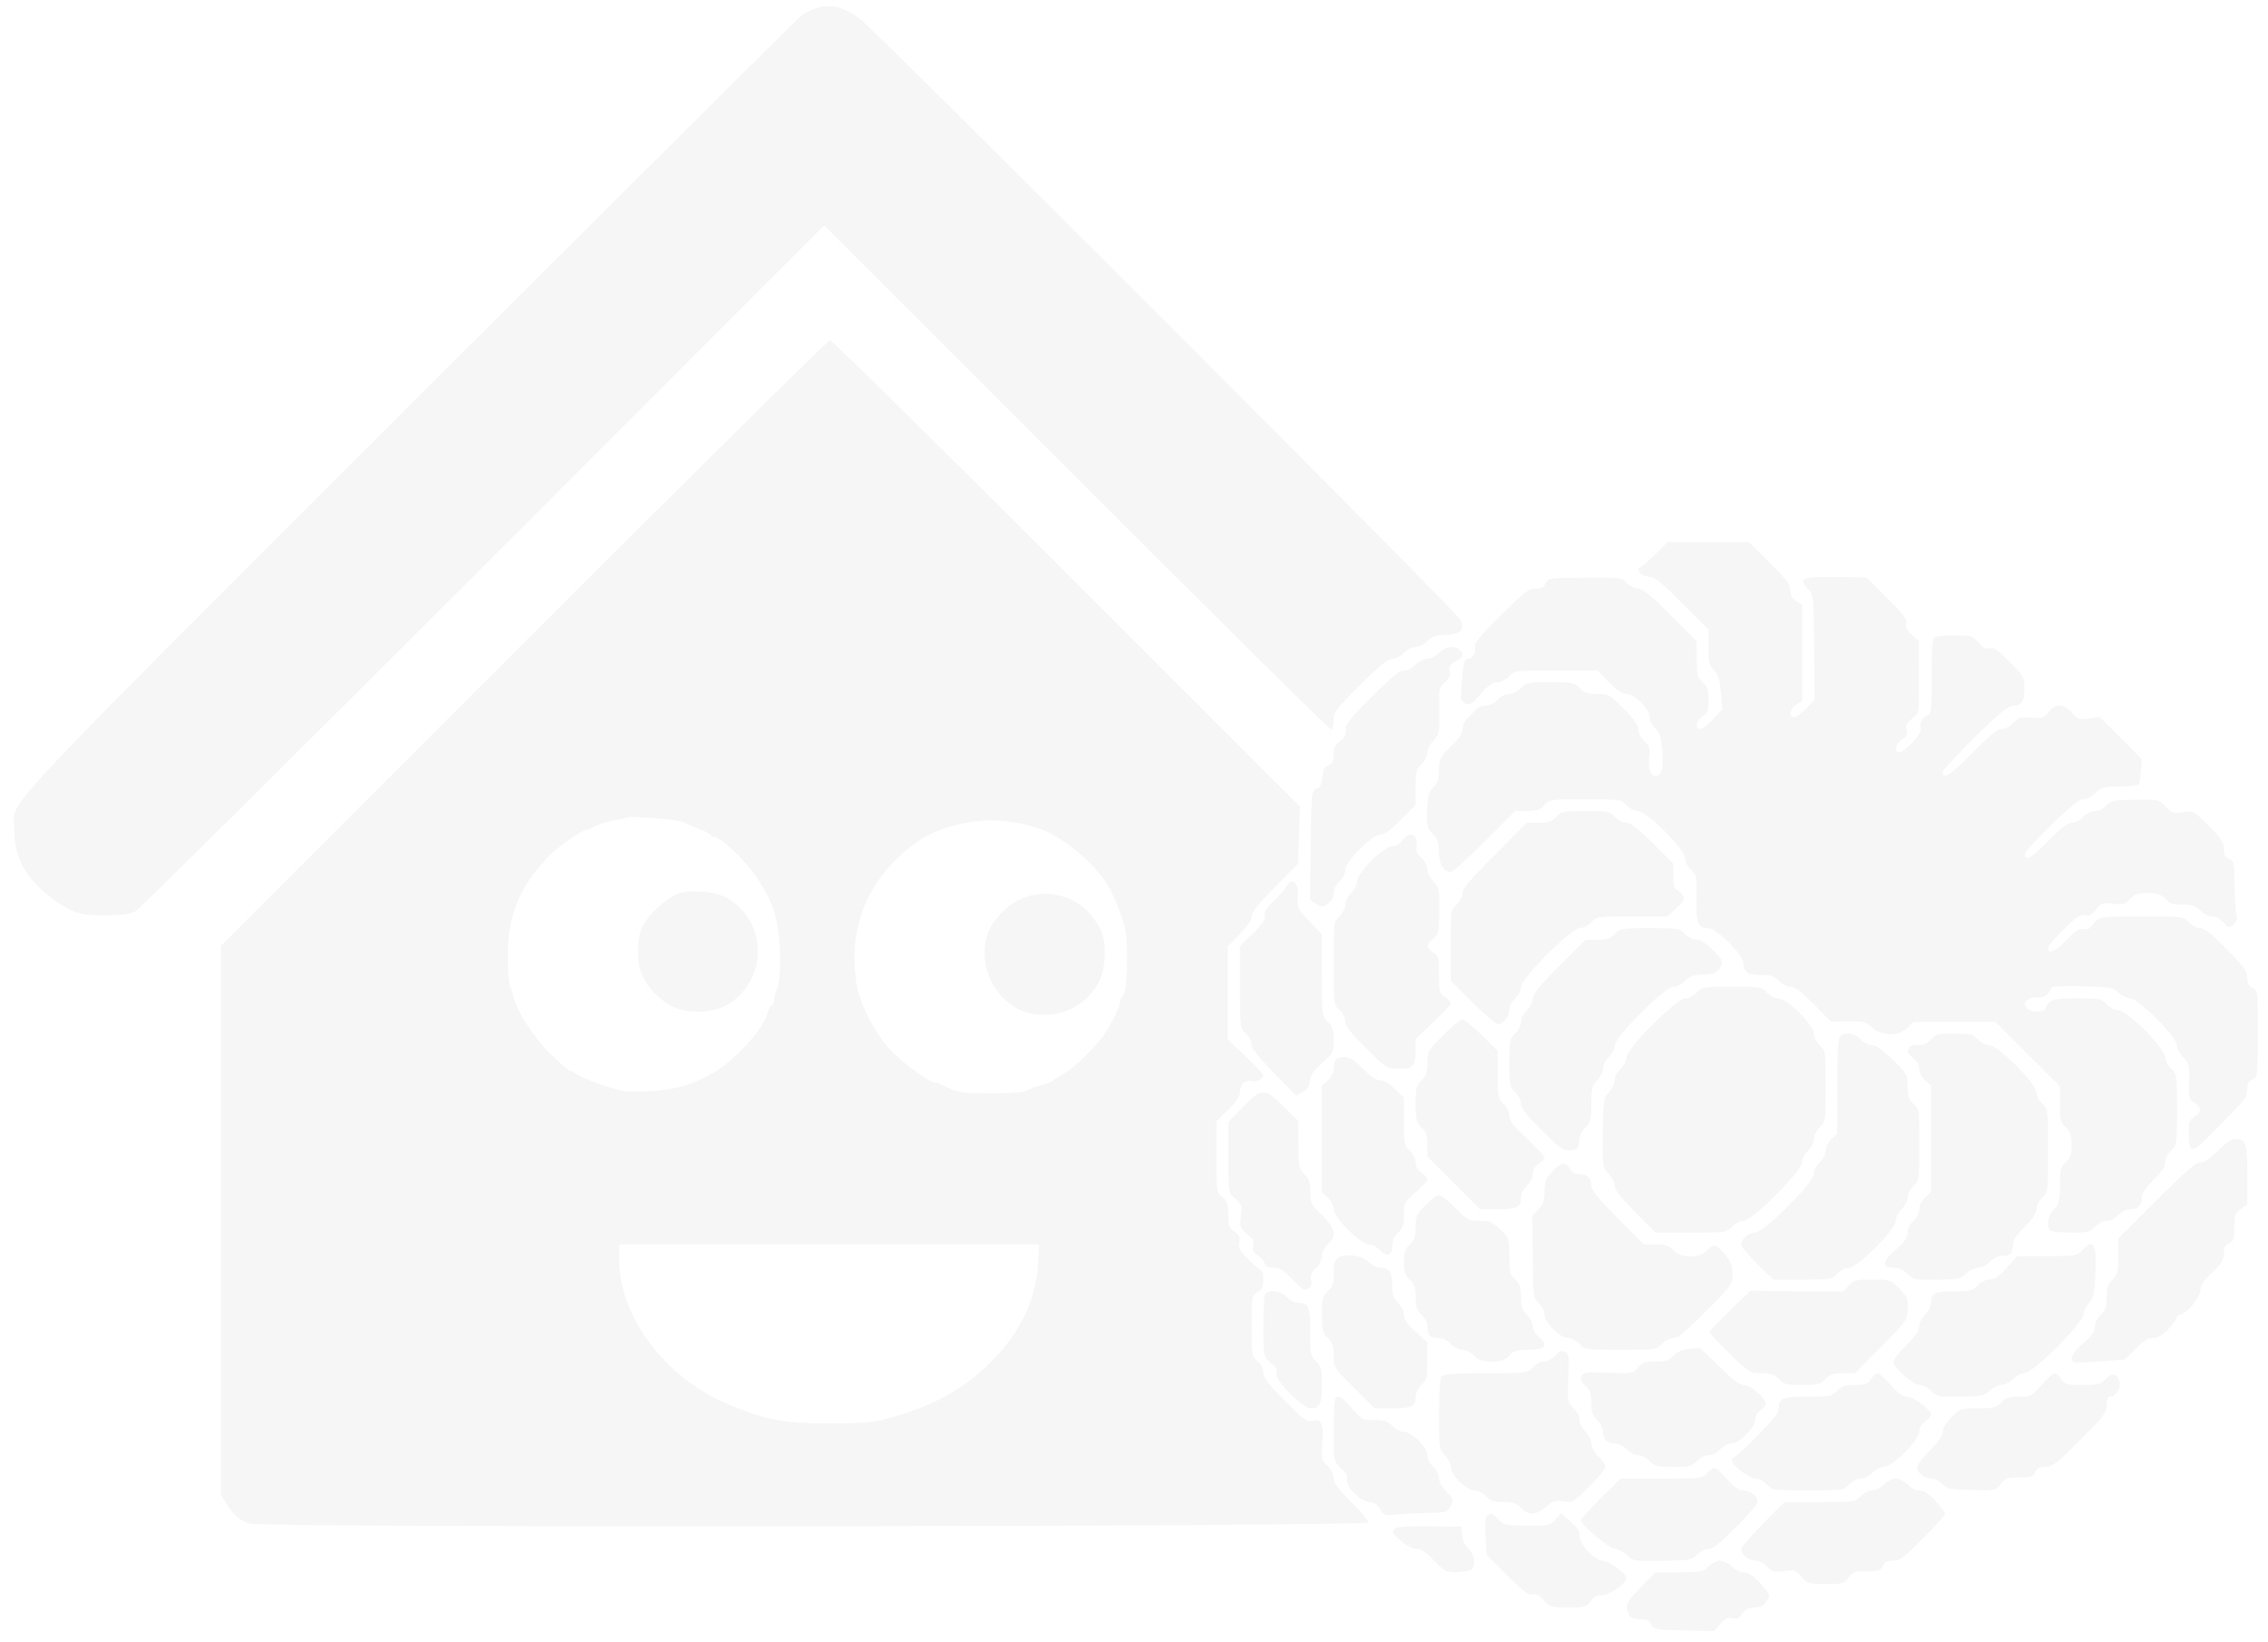
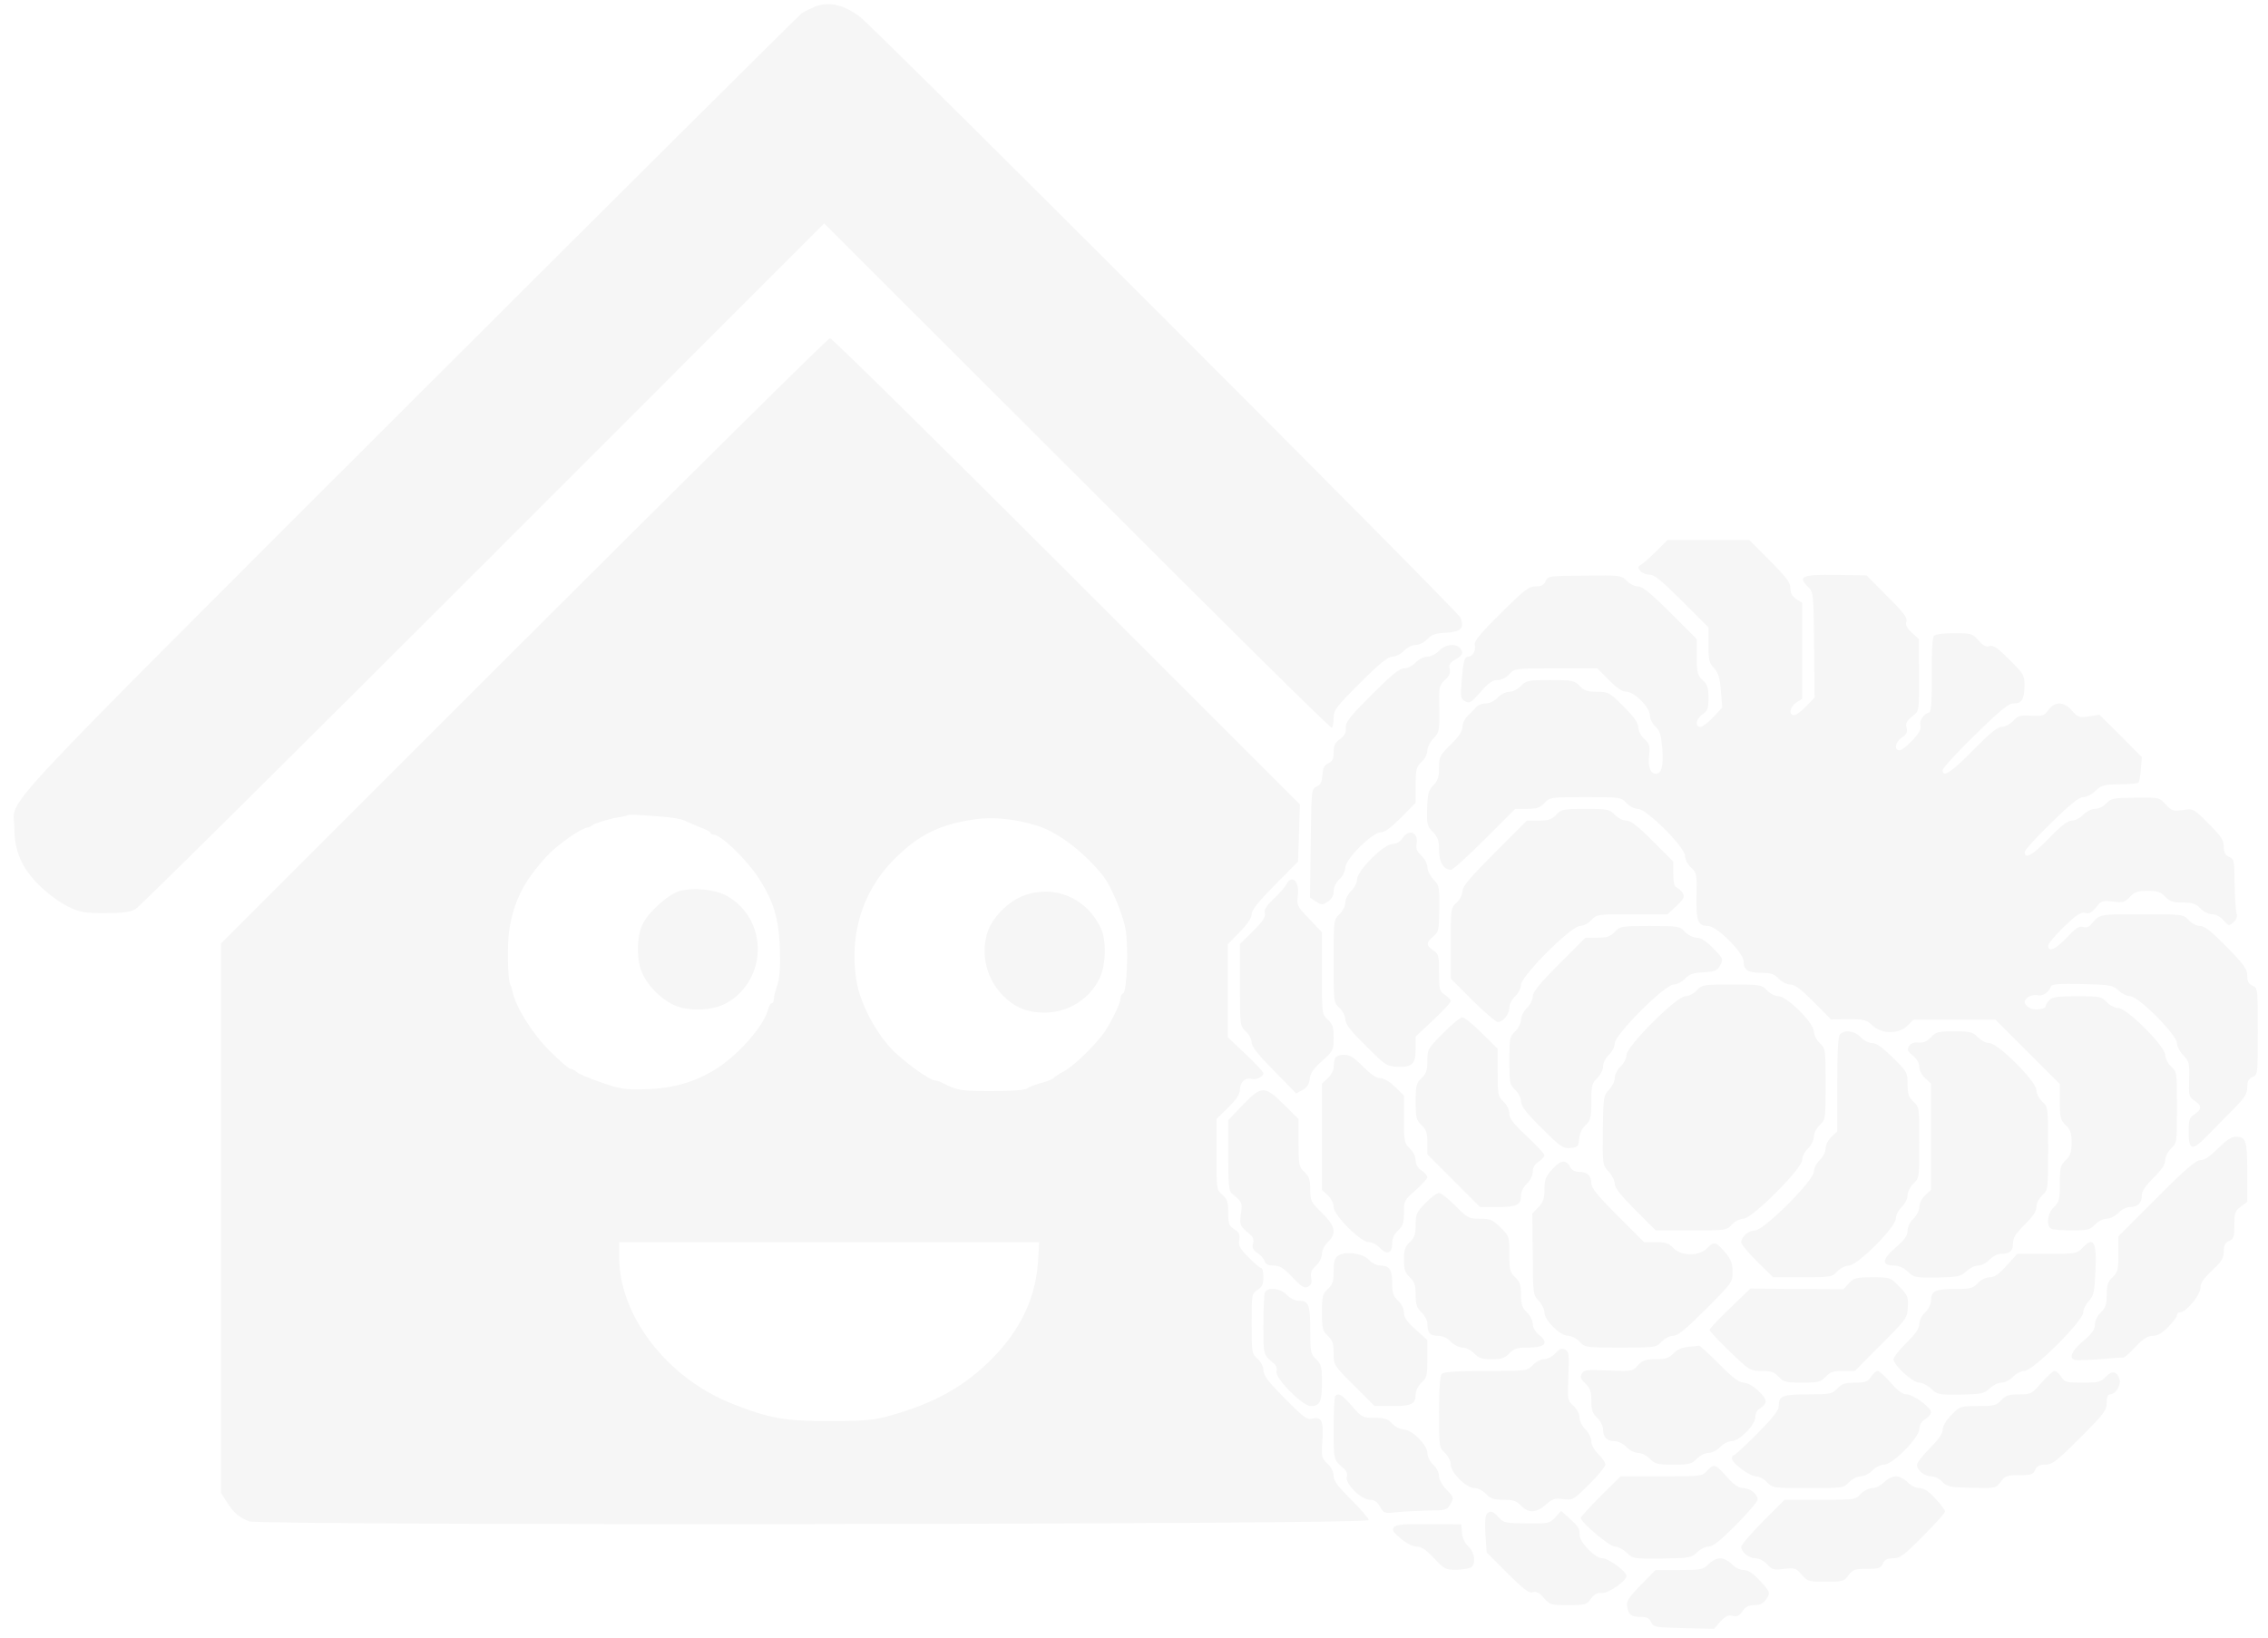
- <svg xmlns="http://www.w3.org/2000/svg" xmlns:ns1="http://www.openswatchbook.org/uri/2009/osb" version="1.0" width="518" height="375" viewBox="140 100 360.284 225" id="svg3412">
+ <svg xmlns="http://www.w3.org/2000/svg" xmlns:ns1="http://www.openswatchbook.org/uri/2009/osb" version="1.0" width="648" height="468" viewBox="140 100 360.284 225" id="svg3412">
  <defs id="defs3484">
    <linearGradient id="linearGradient4288" ns1:paint="solid">
      <stop style="stop-color:#000000;stop-opacity:1;" offset="0" id="stop4290" />
    </linearGradient>
  </defs>
  <g transform="matrix(0.03721248,0,0,-0.03721248,86.53243,437.1762)" id="g3414" style="fill:#F6F6F6;stroke:none">
    <path d="m 4919,9507 c -19,-8 -46,-21 -60,-30 C 4846,9467 4089,8714 3177,7803 1353,5979 1497,6134 1498,6000 c 0,-99 31,-172 106,-246 34,-34 87,-73 121,-90 54,-26 70,-29 160,-29 75,0 107,4 130,17 17,9 685,672 1485,1472 800,801 1455,1456 1455,1456 0,0 486,-486 1080,-1079 593,-594 1082,-1078 1087,-1075 4,3 8,22 8,42 0,34 10,47 113,150 84,84 119,112 138,112 14,0 36,11 49,25 14,14 35,25 50,25 15,0 36,10 50,25 18,19 34,25 78,27 66,4 82,20 63,65 -11,28 -2493,2511 -2562,2564 -68,52 -130,67 -190,46 z" id="path3416" style="fill-opacity:1" />
    <path d="m 3673,6798 -1293,-1293 0,-1173 0,-1172 24,-38 c 30,-48 54,-68 96,-84 51,-19 4780,-14 4780,5 0,7 -34,46 -75,87 -57,57 -75,81 -75,102 0,17 -10,37 -26,52 -25,23 -27,28 -22,100 6,84 -4,103 -46,92 -20,-5 -38,9 -115,87 -70,71 -91,98 -91,120 0,16 -10,36 -25,49 -24,21 -25,26 -25,150 0,125 0,128 25,144 20,13 25,25 25,55 0,22 -4,39 -10,39 -5,0 -30,21 -54,46 -38,38 -44,51 -39,74 4,23 0,31 -21,45 -23,15 -26,24 -26,71 0,45 -4,58 -25,76 -25,21 -25,24 -25,173 l 0,151 50,49 c 35,35 50,57 50,76 0,32 23,53 49,46 21,-5 51,9 51,24 0,6 -34,43 -76,82 l -76,72 0,199 0,198 51,52 c 33,34 51,60 51,76 0,18 28,53 99,125 l 99,100 4,122 4,122 -996,996 c -547,547 -1002,995 -1010,995 -8,0 -596,-582 -1307,-1292 z m 600,-752 c 36,-3 74,-10 84,-15 10,-5 39,-18 65,-28 27,-10 48,-21 48,-25 0,-5 6,-8 13,-8 30,0 131,-96 186,-176 69,-103 93,-180 97,-313 2,-80 -1,-125 -11,-155 -8,-22 -15,-49 -15,-58 0,-10 -4,-18 -9,-18 -5,0 -12,-12 -15,-26 -18,-70 -125,-192 -220,-253 -91,-57 -183,-84 -300,-88 -90,-3 -109,0 -190,28 -50,17 -98,37 -107,45 -8,8 -21,14 -27,14 -7,0 -47,35 -90,78 -74,74 -144,187 -157,251 -2,12 -7,26 -10,31 -11,18 -14,175 -4,235 21,125 62,205 157,310 49,53 149,123 179,126 5,0 13,4 18,9 11,9 88,32 124,36 13,2 25,5 27,7 4,4 46,2 157,-7 z m 1592,-38 c 90,-28 204,-116 283,-217 33,-44 79,-153 93,-221 14,-72 7,-272 -10,-278 -6,-2 -11,-12 -11,-22 0,-22 -46,-114 -77,-155 -44,-57 -128,-137 -165,-156 -20,-10 -39,-23 -42,-27 -3,-5 -27,-15 -53,-22 -27,-7 -54,-18 -62,-24 -9,-7 -67,-11 -151,-11 -132,0 -146,2 -212,36 -10,5 -22,9 -28,9 -25,0 -143,86 -193,141 -68,74 -130,196 -144,284 -32,200 26,385 162,521 105,104 192,147 340,169 83,12 178,2 270,-27 z m 3,-1860 c -10,-155 -74,-291 -193,-412 -119,-122 -251,-195 -443,-248 -64,-18 -106,-22 -252,-22 -192,-1 -261,12 -420,75 -277,111 -480,375 -480,625 l 0,64 896,0 897,0 -5,-82 z" id="path3418" style="fill-opacity:1" />
    <path d="m 4337,5729 c -48,-14 -135,-92 -158,-144 -26,-56 -25,-156 1,-210 25,-52 72,-100 124,-128 63,-34 176,-31 238,6 172,101 173,353 2,453 -51,30 -144,40 -207,23 z" id="path3420" style="fill-opacity:1" />
    <path d="m 5810,5711 c -70,-25 -141,-98 -160,-165 -26,-93 -1,-191 67,-262 50,-51 105,-74 178,-74 101,0 193,57 236,147 27,57 30,161 5,214 -60,128 -196,186 -326,140 z" id="path3422" style="fill-opacity:1" />
    <path d="m 8509,7182 c -26,-26 -55,-52 -65,-58 -16,-10 -17,-13 -5,-28 7,-9 25,-16 40,-16 20,0 52,-26 139,-113 l 112,-112 0,-75 c 0,-64 3,-77 24,-99 18,-21 25,-41 29,-97 l 6,-71 -39,-42 c -21,-22 -46,-41 -54,-41 -25,0 -19,36 9,54 21,14 25,24 25,69 0,44 -4,58 -25,77 -22,21 -25,31 -25,99 l 0,76 -113,113 c -84,84 -119,112 -138,112 -14,0 -36,11 -48,24 -22,23 -26,24 -179,22 -153,-1 -157,-2 -167,-23 -7,-17 -18,-23 -43,-23 -29,0 -48,-15 -149,-115 -85,-84 -114,-120 -111,-133 7,-24 -8,-52 -27,-52 -17,0 -22,-19 -29,-112 -5,-61 -3,-69 16,-79 18,-10 26,-5 65,40 33,38 51,51 72,51 16,0 37,10 51,25 23,25 25,25 200,25 l 176,0 49,-50 c 34,-34 57,-50 75,-50 34,0 100,-66 100,-101 0,-14 11,-36 24,-48 19,-18 24,-35 29,-94 5,-75 -3,-107 -28,-107 -23,0 -34,31 -28,80 4,39 1,48 -21,69 -15,14 -26,35 -26,51 0,18 -18,43 -63,88 -60,60 -65,62 -113,62 -41,0 -55,5 -74,25 -22,23 -30,25 -125,25 -95,0 -103,-2 -125,-25 -14,-14 -35,-25 -50,-25 -15,0 -36,-11 -50,-25 -14,-15 -35,-25 -51,-25 -16,0 -34,-7 -41,-16 -7,-8 -23,-25 -35,-36 -13,-12 -23,-33 -23,-48 0,-18 -15,-41 -50,-75 -47,-46 -50,-53 -50,-99 0,-39 -5,-55 -24,-75 -21,-22 -25,-37 -27,-99 -2,-67 0,-75 24,-100 22,-23 27,-38 27,-78 0,-52 19,-84 51,-84 8,0 73,59 144,130 l 130,130 51,0 c 41,0 55,5 74,25 23,25 26,25 175,25 149,0 152,0 175,-25 13,-14 35,-25 49,-25 37,0 201,-164 201,-201 0,-14 11,-36 25,-49 25,-23 26,-29 24,-122 -2,-108 6,-128 50,-128 36,0 151,-114 151,-151 0,-37 18,-49 75,-49 42,0 56,-5 75,-25 13,-14 35,-25 49,-25 20,0 46,-20 100,-74 l 74,-75 74,1 c 67,0 78,-3 101,-25 40,-39 112,-40 150,-4 l 28,27 175,0 174,0 138,-138 137,-137 0,-76 c 0,-68 3,-78 25,-99 20,-19 25,-33 25,-75 0,-42 -5,-56 -25,-75 -22,-21 -25,-31 -25,-100 0,-69 -3,-79 -25,-100 -29,-27 -35,-84 -9,-94 9,-3 48,-6 88,-6 64,0 75,3 96,25 14,14 35,25 50,25 15,0 36,11 50,25 13,14 35,25 50,25 33,0 50,17 50,50 0,18 16,41 50,75 35,34 50,57 50,75 0,15 11,37 25,50 25,23 25,26 25,175 0,149 0,152 -25,175 -14,13 -25,35 -25,49 0,37 -164,201 -201,201 -14,0 -36,11 -49,25 -22,24 -30,25 -126,25 -80,0 -106,-3 -118,-16 -9,-8 -16,-20 -16,-25 0,-15 -47,-21 -69,-9 -12,6 -21,17 -21,25 0,19 32,35 57,29 20,-5 47,14 55,38 4,10 36,12 134,10 120,-3 131,-5 155,-28 14,-13 36,-24 50,-24 34,0 199,-165 199,-200 0,-13 12,-37 27,-52 25,-26 27,-34 25,-103 -2,-70 -1,-75 23,-91 32,-21 32,-37 0,-58 -22,-14 -25,-24 -25,-75 0,-82 15,-84 87,-9 32,33 82,84 111,113 42,43 52,59 52,86 0,26 6,37 23,44 22,10 22,13 22,195 0,182 0,185 -22,195 -17,7 -23,18 -23,43 0,28 -13,46 -87,122 -66,67 -95,90 -114,90 -14,0 -36,11 -49,25 -23,25 -25,25 -201,25 -185,0 -178,2 -217,-45 -9,-10 -21,-13 -34,-9 -15,5 -31,-6 -68,-45 -48,-51 -80,-65 -80,-35 0,8 30,44 67,80 53,51 72,64 90,60 20,-6 27,-2 61,39 10,12 24,14 60,9 42,-5 50,-3 71,20 20,21 33,26 76,26 42,0 56,-5 75,-25 19,-20 33,-25 75,-25 42,0 56,-5 75,-25 14,-14 35,-25 50,-25 16,0 35,-10 49,-26 22,-25 23,-25 42,-8 14,13 18,25 13,39 -3,11 -7,67 -8,125 -1,99 -2,106 -23,115 -17,7 -23,18 -23,43 0,28 -11,45 -65,99 -65,65 -65,65 -110,58 -41,-6 -47,-4 -73,24 -27,30 -28,30 -129,29 -94,-1 -105,-3 -125,-25 -12,-13 -33,-23 -48,-23 -15,0 -36,-11 -50,-25 -13,-14 -35,-25 -48,-25 -18,0 -46,-21 -98,-75 -70,-73 -104,-92 -104,-59 0,8 51,64 113,124 80,79 119,110 136,110 14,0 38,12 53,27 25,24 36,27 103,28 41,0 77,4 81,7 3,4 8,30 10,58 l 4,51 -90,91 -91,90 -45,-7 c -41,-6 -47,-4 -72,24 -34,40 -73,41 -100,4 -19,-25 -25,-28 -74,-25 -47,3 -57,0 -78,-23 -13,-14 -35,-25 -48,-25 -18,0 -51,-27 -123,-100 -94,-96 -129,-118 -129,-84 0,8 62,76 138,150 105,103 143,134 163,134 36,0 47,16 48,74 0,47 -2,51 -64,113 -51,51 -69,63 -85,58 -15,-5 -28,2 -47,24 -26,30 -31,31 -104,31 -49,0 -80,-4 -87,-12 -6,-8 -10,-75 -9,-167 1,-113 -2,-156 -11,-159 -25,-8 -42,-34 -37,-55 4,-16 -5,-33 -34,-64 -22,-24 -47,-43 -55,-43 -25,0 -19,36 10,55 20,13 24,22 20,40 -6,23 -2,29 39,63 13,11 15,38 14,165 l -1,152 -30,28 c -21,19 -28,33 -23,47 5,16 -12,39 -82,108 l -88,89 -131,2 c -145,2 -164,-6 -119,-51 23,-23 24,-27 26,-248 l 2,-225 -36,-37 c -20,-21 -43,-38 -51,-38 -25,0 -19,36 9,54 l 25,16 0,205 0,205 -25,16 c -17,11 -25,25 -25,46 0,24 -17,47 -88,118 l -88,88 -175,0 -174,0 -46,-46 z" id="path3424" style="fill-opacity:1" />
    <path d="m 7580,6755 c -14,-14 -35,-25 -50,-25 -15,0 -36,-11 -50,-25 -13,-14 -35,-25 -49,-25 -20,0 -53,-27 -139,-113 -95,-95 -112,-117 -110,-141 2,-21 -5,-33 -25,-48 -21,-15 -27,-28 -27,-56 0,-29 -5,-39 -22,-47 -18,-8 -24,-20 -26,-50 -2,-31 -8,-43 -25,-50 -22,-10 -22,-14 -25,-242 l -3,-232 26,-17 c 23,-15 27,-15 50,0 17,11 25,26 25,44 0,17 10,38 25,52 14,13 25,35 25,50 0,35 115,150 151,150 17,0 43,19 87,63 l 62,63 0,75 c 0,68 3,78 25,99 14,13 25,35 25,49 0,14 12,37 26,52 25,26 26,32 25,126 -2,94 -1,100 24,123 19,18 24,31 20,48 -4,18 1,26 25,40 32,18 37,31 18,50 -20,20 -63,14 -88,-13 z" id="path3426" style="fill-opacity:1" />
    <path d="m 8080,6055 c -19,-20 -33,-25 -74,-25 l -51,0 -138,-138 c -105,-105 -137,-143 -137,-163 0,-14 -11,-36 -25,-49 -25,-23 -25,-26 -25,-174 l 0,-151 93,-93 c 51,-50 99,-92 108,-92 23,0 49,33 49,62 0,13 11,35 25,48 14,13 25,35 25,49 0,37 214,251 251,251 14,0 36,11 49,25 23,25 26,25 174,25 l 151,0 38,35 c 31,29 36,38 28,54 -6,10 -17,21 -26,25 -11,4 -15,20 -15,58 l 0,53 -88,88 c -64,64 -94,87 -113,87 -14,0 -36,11 -49,25 -22,23 -30,25 -125,25 -95,0 -103,-2 -125,-25 z" id="path3428" style="fill-opacity:1" />
    <path d="m 7424,5955 c -11,-16 -26,-25 -43,-25 -37,0 -151,-114 -151,-151 0,-14 -11,-36 -25,-49 -14,-14 -25,-35 -25,-50 0,-15 -11,-36 -25,-50 -25,-23 -25,-25 -25,-200 0,-175 0,-177 25,-200 14,-13 25,-35 25,-49 0,-20 22,-49 88,-113 82,-83 89,-87 134,-89 63,-3 78,11 78,76 l 0,53 75,70 c 41,39 75,75 75,81 0,6 -11,18 -25,27 -23,15 -25,22 -25,95 0,73 -2,80 -25,95 -31,21 -31,33 0,59 23,19 25,27 26,118 1,93 0,100 -25,126 -14,15 -26,38 -26,52 0,14 -11,36 -26,50 -19,18 -24,31 -20,50 9,49 -33,66 -60,24 z" id="path3430" style="fill-opacity:1" />
    <path d="m 6929,5759 c -6,-12 -30,-40 -55,-63 -32,-31 -42,-47 -38,-62 4,-16 -9,-35 -50,-76 l -56,-55 0,-175 c 0,-173 0,-175 25,-198 14,-13 25,-34 25,-48 0,-17 28,-52 95,-120 l 95,-97 28,15 c 19,11 28,25 30,47 2,24 16,44 53,77 47,42 49,46 49,98 0,45 -4,59 -25,78 -25,23 -25,25 -25,198 l 0,175 -54,57 c -52,54 -54,59 -49,98 8,61 -24,95 -48,51 z" id="path3432" style="fill-opacity:1" />
    <path d="m 8330,5555 c -19,-20 -33,-25 -74,-25 l -51,0 -113,-113 c -84,-84 -112,-119 -112,-138 0,-14 -11,-36 -25,-49 -14,-14 -25,-35 -25,-50 0,-15 -11,-36 -25,-50 -23,-22 -25,-30 -25,-125 0,-95 2,-103 25,-125 14,-13 25,-35 25,-49 0,-20 22,-49 88,-114 81,-81 92,-88 123,-85 31,3 34,6 37,39 2,23 12,45 28,59 21,21 24,32 24,100 0,69 3,79 25,100 14,14 25,35 25,50 0,15 11,36 25,50 14,13 25,35 25,49 0,37 214,251 251,251 14,0 36,11 49,25 18,19 34,25 78,27 49,3 58,6 72,30 14,27 14,28 -30,73 -30,31 -53,45 -70,45 -15,0 -37,11 -50,25 -23,24 -28,25 -150,25 -122,0 -127,-1 -150,-25 z" id="path3434" style="fill-opacity:1" />
    <path d="m 8680,5305 c -13,-14 -35,-25 -49,-25 -37,0 -251,-214 -251,-251 0,-14 -11,-36 -25,-49 -14,-13 -25,-35 -25,-49 0,-14 -11,-36 -25,-51 -23,-24 -24,-31 -26,-174 -1,-146 -1,-148 25,-175 14,-15 26,-38 26,-52 0,-17 25,-49 88,-112 l 87,-87 151,0 c 148,0 151,0 174,25 13,14 35,25 49,25 37,0 251,214 251,251 0,14 11,36 25,49 14,14 25,35 25,50 0,15 11,36 25,50 25,23 25,26 25,175 0,149 0,152 -25,175 -14,13 -25,35 -25,50 0,36 -115,150 -151,150 -14,0 -36,11 -49,25 -23,24 -28,25 -150,25 -122,0 -127,-1 -150,-25 z" id="path3436" style="fill-opacity:1" />
    <path d="m 7597,5122 c -65,-65 -67,-69 -67,-118 0,-41 -5,-55 -25,-74 -22,-21 -25,-31 -25,-100 0,-69 3,-79 25,-100 20,-19 25,-33 25,-74 l 0,-51 113,-113 112,-112 76,0 c 82,0 99,9 99,50 0,15 11,37 25,50 15,14 25,35 25,51 0,17 9,32 25,43 14,9 25,21 25,27 0,6 -34,42 -75,81 -58,54 -75,76 -75,97 0,16 -10,37 -25,51 -23,22 -25,30 -25,125 l 0,101 -68,67 c -37,37 -74,67 -83,67 -8,0 -45,-30 -82,-68 z" id="path3438" style="fill-opacity:1" />
    <path d="m 9292,5118 c -9,-9 -12,-70 -12,-213 l 0,-202 -25,-23 c -14,-14 -25,-35 -25,-50 0,-15 -11,-36 -25,-50 -14,-13 -25,-35 -25,-49 0,-38 -214,-251 -251,-251 -28,0 -59,-27 -59,-51 0,-8 30,-45 68,-82 l 68,-67 125,0 c 121,0 126,1 149,25 13,14 35,25 49,25 37,0 201,164 201,201 0,14 11,36 25,49 14,14 25,35 25,50 0,15 11,36 25,50 25,23 25,26 25,175 0,149 0,152 -25,175 -20,19 -25,33 -25,75 0,49 -2,53 -63,113 -44,43 -70,62 -88,62 -14,0 -36,11 -49,25 -25,27 -68,33 -88,13 z" id="path3440" style="fill-opacity:1" />
    <path d="m 9680,5105 c -17,-18 -33,-25 -53,-23 -20,2 -33,-3 -41,-15 -9,-15 -6,-22 17,-41 16,-13 27,-31 27,-47 0,-14 11,-36 25,-49 l 25,-23 0,-227 0,-227 -25,-23 c -14,-14 -25,-35 -25,-50 0,-15 -11,-36 -25,-50 -15,-14 -25,-35 -25,-51 0,-21 -13,-39 -51,-72 -59,-51 -61,-77 -7,-77 21,0 41,-9 59,-26 26,-25 32,-26 126,-25 89,2 100,4 124,27 14,13 36,24 50,24 14,0 36,11 49,25 13,14 34,25 46,25 41,0 54,11 54,44 0,25 11,42 50,81 35,34 50,57 50,75 0,15 11,37 25,50 25,23 25,25 25,200 0,175 0,177 -25,200 -14,13 -25,35 -25,49 0,37 -164,201 -201,201 -14,0 -36,11 -49,25 -21,22 -31,25 -100,25 -69,0 -79,-2 -100,-25 z" id="path3442" style="fill-opacity:1" />
    <path d="m 7136,5014 c -3,-9 -6,-26 -6,-38 0,-12 -11,-33 -25,-46 l -25,-23 0,-227 0,-227 25,-23 c 14,-13 25,-35 25,-50 0,-35 115,-150 150,-150 14,0 35,-11 48,-25 30,-31 52,-23 52,19 0,22 8,40 25,56 21,19 25,33 25,76 0,51 2,54 50,96 27,24 50,49 50,55 0,7 -11,20 -25,29 -16,11 -25,26 -25,43 0,16 -10,37 -25,51 -23,22 -25,30 -25,125 l 0,101 -38,37 c -23,23 -48,37 -63,37 -17,0 -41,17 -74,50 -39,39 -56,50 -81,50 -20,0 -34,-6 -38,-16 z" id="path3444" style="fill-opacity:1" />
    <path d="m 6742,4816 -62,-65 0,-150 c 0,-123 3,-153 15,-163 45,-37 46,-39 39,-87 -6,-49 -6,-50 41,-90 11,-8 15,-22 11,-37 -5,-18 0,-27 18,-40 14,-8 28,-24 31,-35 5,-14 16,-19 39,-19 26,0 42,-10 80,-50 40,-42 51,-48 67,-40 14,8 17,18 13,38 -4,21 1,33 20,51 15,14 26,35 26,51 0,15 11,36 25,50 39,37 33,68 -25,125 -47,46 -50,52 -50,100 0,42 -5,56 -25,75 -23,22 -25,30 -25,125 l 0,101 -63,62 c -82,81 -94,81 -175,-2 z" id="path3446" style="fill-opacity:1" />
    <path d="m 10905,4630 c -34,-34 -57,-50 -75,-50 -19,0 -63,-37 -188,-163 l -162,-162 0,-76 c 0,-68 -3,-78 -25,-99 -20,-19 -25,-33 -25,-75 0,-42 -5,-56 -25,-75 -15,-14 -25,-35 -25,-51 0,-21 -12,-39 -50,-71 -49,-42 -62,-71 -37,-81 6,-2 55,-1 107,3 52,5 98,8 101,7 4,-1 27,19 52,46 33,35 52,47 74,47 20,0 40,11 66,38 20,21 37,43 37,50 0,7 6,12 13,12 25,0 87,74 87,104 0,21 13,40 50,75 41,39 50,53 50,82 0,26 5,37 23,44 19,9 22,17 22,68 0,52 3,61 28,79 l 27,20 0,127 c 0,136 -5,151 -50,151 -18,0 -41,-16 -75,-50 z" id="path3448" style="fill-opacity:1" />
    <path d="m 8064,4542 c -29,-32 -34,-44 -34,-86 0,-40 -5,-55 -26,-77 l -26,-27 2,-173 c 1,-170 1,-174 25,-199 14,-15 25,-37 25,-51 0,-33 67,-99 101,-99 14,0 36,-11 49,-25 23,-25 26,-25 175,-25 149,0 152,0 175,25 13,14 35,25 49,25 20,0 53,27 140,114 112,112 114,115 114,159 0,35 -7,53 -28,79 -41,49 -52,53 -79,24 -33,-37 -112,-37 -146,-1 -19,20 -33,25 -74,25 l -51,0 -113,113 c -84,84 -112,119 -112,138 0,33 -17,49 -52,49 -16,0 -31,7 -37,19 -19,35 -40,33 -77,-7 z" id="path3450" style="fill-opacity:1" />
    <path d="m 7522,4397 c -38,-39 -42,-47 -42,-93 0,-41 -5,-55 -25,-74 -20,-19 -25,-33 -25,-75 0,-42 5,-56 25,-75 20,-19 25,-33 25,-75 0,-42 5,-56 25,-75 14,-13 25,-34 25,-46 0,-41 11,-54 44,-54 22,0 40,-8 56,-25 14,-14 35,-25 50,-25 15,0 36,-11 50,-25 19,-20 33,-25 75,-25 42,0 56,5 75,25 20,21 33,25 82,25 71,0 88,20 45,54 -17,13 -27,32 -27,47 0,14 -11,36 -25,49 -20,19 -25,33 -25,75 0,42 -5,56 -25,75 -22,21 -25,31 -25,100 0,75 -1,77 -38,113 -33,33 -44,37 -88,37 -47,0 -53,3 -104,55 -30,30 -61,55 -70,55 -9,0 -35,-19 -58,-43 z" id="path3452" style="fill-opacity:1" />
    <path d="m 10326,4205 c -23,-24 -28,-25 -151,-25 l -127,0 -45,-50 c -33,-37 -52,-50 -72,-50 -16,0 -37,-10 -51,-25 -21,-22 -31,-25 -100,-25 -83,0 -100,-9 -100,-50 0,-15 -11,-37 -25,-50 -14,-13 -25,-35 -25,-50 0,-18 -16,-42 -55,-80 -30,-30 -55,-61 -55,-70 0,-25 82,-100 110,-100 13,0 36,-12 51,-26 26,-25 32,-26 126,-25 89,2 100,4 124,27 14,13 36,24 50,24 14,0 36,11 49,25 13,14 35,25 49,25 36,0 251,214 251,250 0,13 11,35 24,49 21,23 24,38 28,128 6,126 -8,150 -56,98 z" id="path3454" style="fill-opacity:1" />
    <path d="m 7149,4172 c -15,-10 -19,-26 -19,-66 0,-43 -4,-57 -25,-76 -22,-21 -25,-31 -25,-100 0,-69 3,-79 25,-100 20,-19 25,-33 25,-74 0,-51 0,-52 88,-139 l 87,-87 76,0 c 82,0 99,9 99,50 0,15 11,37 25,50 23,21 25,31 25,103 l 0,79 -50,45 c -37,33 -50,52 -50,72 0,16 -10,37 -25,51 -20,19 -25,33 -25,75 0,57 -12,75 -50,75 -15,0 -36,10 -49,24 -27,29 -102,39 -132,18 z" id="path3456" style="fill-opacity:1" />
    <path d="m 9330,4055 -24,-26 -199,1 -198,2 -87,-84 c -48,-46 -87,-87 -87,-93 0,-5 39,-47 86,-92 84,-81 87,-83 136,-83 40,0 54,-5 73,-25 21,-22 31,-25 100,-25 69,0 79,3 100,25 19,20 33,25 74,25 l 51,0 112,113 c 109,109 112,113 114,160 3,43 -1,51 -36,87 -39,40 -40,40 -115,40 -69,0 -79,-3 -100,-25 z" id="path3458" style="fill-opacity:1" />
    <path d="m 6836,4014 c -3,-9 -6,-71 -6,-139 0,-128 -1,-125 46,-164 9,-8 14,-22 10,-34 -7,-27 111,-147 146,-147 39,0 48,18 48,100 0,69 -3,79 -25,100 -23,22 -25,30 -25,125 0,109 -6,125 -50,125 -15,0 -37,11 -50,25 -27,29 -84,35 -94,9 z" id="path3460" style="fill-opacity:1" />
    <path d="m 8644,3783 c -28,-3 -49,-12 -64,-29 -19,-19 -33,-24 -75,-24 -43,0 -56,-4 -76,-26 -23,-26 -26,-26 -127,-22 -93,4 -104,3 -113,-14 -8,-14 -4,-23 16,-42 20,-19 25,-33 25,-73 0,-40 5,-54 25,-73 14,-13 25,-35 25,-50 0,-33 17,-50 50,-50 15,0 37,-11 50,-25 14,-14 35,-25 50,-25 15,0 36,-11 50,-25 21,-22 31,-25 100,-25 69,0 79,3 100,25 14,14 35,25 50,25 15,0 36,11 50,25 13,14 34,25 48,25 33,0 102,69 102,103 0,16 8,30 19,36 10,6 21,18 25,26 8,22 -61,85 -94,85 -18,0 -48,22 -105,80 -44,44 -82,79 -85,78 -3,-1 -24,-3 -46,-5 z" id="path3462" style="fill-opacity:1" />
    <path d="m 8076,3755 c -13,-14 -34,-25 -48,-25 -13,0 -35,-11 -48,-25 -23,-25 -25,-25 -200,-25 -123,0 -180,-4 -188,-12 -8,-8 -12,-59 -12,-163 0,-149 0,-152 25,-175 14,-13 25,-35 25,-50 0,-34 66,-100 101,-100 14,0 36,-11 49,-25 19,-20 33,-25 75,-25 42,0 56,-5 75,-25 31,-33 65,-32 106,4 28,25 38,29 74,24 41,-6 43,-4 111,63 38,38 69,76 69,84 0,9 -13,29 -30,45 -18,18 -30,39 -30,55 0,15 -11,36 -25,50 -14,14 -25,35 -25,50 0,16 -11,36 -26,51 -26,23 -26,26 -22,127 4,93 3,104 -14,113 -14,8 -23,4 -42,-16 z" id="path3464" style="fill-opacity:1" />
    <path d="m 9424,3655 c -14,-21 -24,-25 -68,-25 -43,0 -57,-5 -76,-25 -22,-23 -30,-25 -125,-25 -109,0 -125,-6 -125,-50 0,-19 -24,-49 -92,-118 -50,-50 -95,-92 -100,-92 -4,0 -8,-6 -8,-13 0,-21 76,-77 103,-77 13,0 34,-11 47,-25 23,-25 26,-25 175,-25 149,0 152,0 175,25 14,14 35,25 50,25 15,0 36,11 50,25 13,14 35,25 50,25 36,0 150,115 150,152 0,16 9,32 25,42 14,9 25,22 25,30 0,20 -76,76 -104,76 -17,0 -38,15 -68,50 -24,27 -49,50 -55,50 -7,0 -20,-11 -29,-25 z" id="path3466" style="fill-opacity:1" />
    <path d="m 10152,3630 c -42,-48 -45,-50 -96,-50 -43,0 -57,-4 -76,-25 -21,-22 -31,-25 -100,-25 -75,0 -77,-1 -113,-38 -23,-23 -37,-48 -37,-63 0,-17 -18,-42 -55,-79 -30,-30 -55,-62 -55,-71 0,-23 32,-49 62,-49 13,0 34,-10 46,-23 20,-21 32,-24 126,-26 103,-2 103,-2 124,26 18,25 26,28 79,28 51,0 59,3 68,23 7,16 18,22 43,22 29,0 48,14 148,114 103,103 114,118 114,150 0,24 5,36 13,36 25,0 48,36 42,63 -10,36 -32,41 -59,12 -21,-22 -31,-25 -98,-25 -70,0 -77,2 -92,25 -9,14 -22,25 -29,25 -6,0 -31,-23 -55,-50 z" id="path3468" style="fill-opacity:1" />
    <path d="m 7137,3573 c -4,-3 -7,-66 -7,-139 0,-137 -1,-133 46,-173 9,-8 14,-22 10,-34 -7,-29 62,-97 98,-97 19,0 32,-8 44,-30 16,-28 19,-29 72,-23 30,3 91,6 135,7 75,1 80,2 94,28 15,26 14,29 -17,61 -19,19 -32,43 -32,58 0,14 -11,36 -25,49 -14,13 -25,35 -25,50 0,34 -66,100 -101,100 -14,0 -36,11 -49,25 -19,21 -33,25 -76,25 -51,0 -54,2 -96,50 -41,48 -57,58 -71,43 z" id="path3470" style="fill-opacity:1" />
    <path d="m 8726,3256 c -23,-26 -24,-26 -197,-26 l -174,0 -85,-84 c -47,-47 -85,-89 -85,-93 0,-20 123,-123 146,-123 13,0 35,-12 50,-26 27,-26 30,-26 151,-25 116,2 124,3 149,26 14,14 36,25 50,25 18,0 50,26 117,93 50,51 92,99 92,108 0,23 -33,49 -62,49 -18,0 -38,13 -65,43 -53,60 -59,62 -87,33 z" id="path3472" style="fill-opacity:1" />
    <path d="m 9480,3205 c -14,-14 -35,-25 -50,-25 -15,0 -36,-11 -50,-25 -23,-25 -26,-25 -174,-25 l -151,0 -93,-93 c -50,-51 -92,-99 -92,-108 0,-23 33,-49 62,-49 14,0 35,-11 49,-26 21,-23 29,-25 72,-19 45,5 50,4 75,-25 25,-29 30,-30 103,-30 73,0 79,2 97,28 18,24 27,27 79,27 51,0 59,3 68,23 7,16 18,22 43,22 30,0 46,12 128,95 52,52 94,99 94,105 0,6 -19,31 -41,55 -30,32 -49,45 -69,45 -15,0 -36,10 -50,25 -14,14 -35,25 -50,25 -15,0 -36,-11 -50,-25 z" id="path3474" style="fill-opacity:1" />
    <path d="m 7784,3070 c -7,-7 -9,-41 -6,-88 l 5,-77 88,-88 c 71,-70 93,-87 109,-82 15,5 28,-2 47,-24 26,-30 31,-31 104,-31 73,0 79,2 97,27 14,20 28,27 47,25 28,-2 105,51 105,73 0,19 -77,75 -102,75 -32,0 -98,68 -98,100 0,29 -4,35 -47,74 l -32,28 -25,-27 c -24,-26 -29,-27 -122,-26 -90,1 -98,2 -120,26 -25,28 -35,30 -50,15 z" id="path3476" style="fill-opacity:1" />
    <path d="m 7388,3013 c -10,-12 -5,-21 28,-48 24,-21 50,-34 68,-35 21,0 40,-13 75,-50 44,-47 49,-49 96,-49 28,1 56,6 63,11 20,17 14,63 -12,88 -16,14 -26,36 -28,59 l -3,36 -137,1 c -110,1 -140,-1 -150,-13 z" id="path3478" style="fill-opacity:1" />
    <path d="m 8730,2855 c -22,-23 -30,-25 -125,-25 l -101,0 -62,-63 c -48,-49 -62,-69 -60,-88 6,-39 17,-49 56,-49 29,0 39,-5 47,-22 10,-22 16,-23 139,-26 l 130,-3 27,31 c 22,24 34,29 53,24 19,-4 28,0 41,20 13,19 26,26 51,26 23,0 38,7 48,22 22,31 21,33 -25,83 -30,32 -49,45 -69,45 -15,0 -36,10 -50,25 -14,14 -35,25 -50,25 -15,0 -36,-11 -50,-25 z" id="path3480" style="fill-opacity:1" />
  </g>
</svg>
